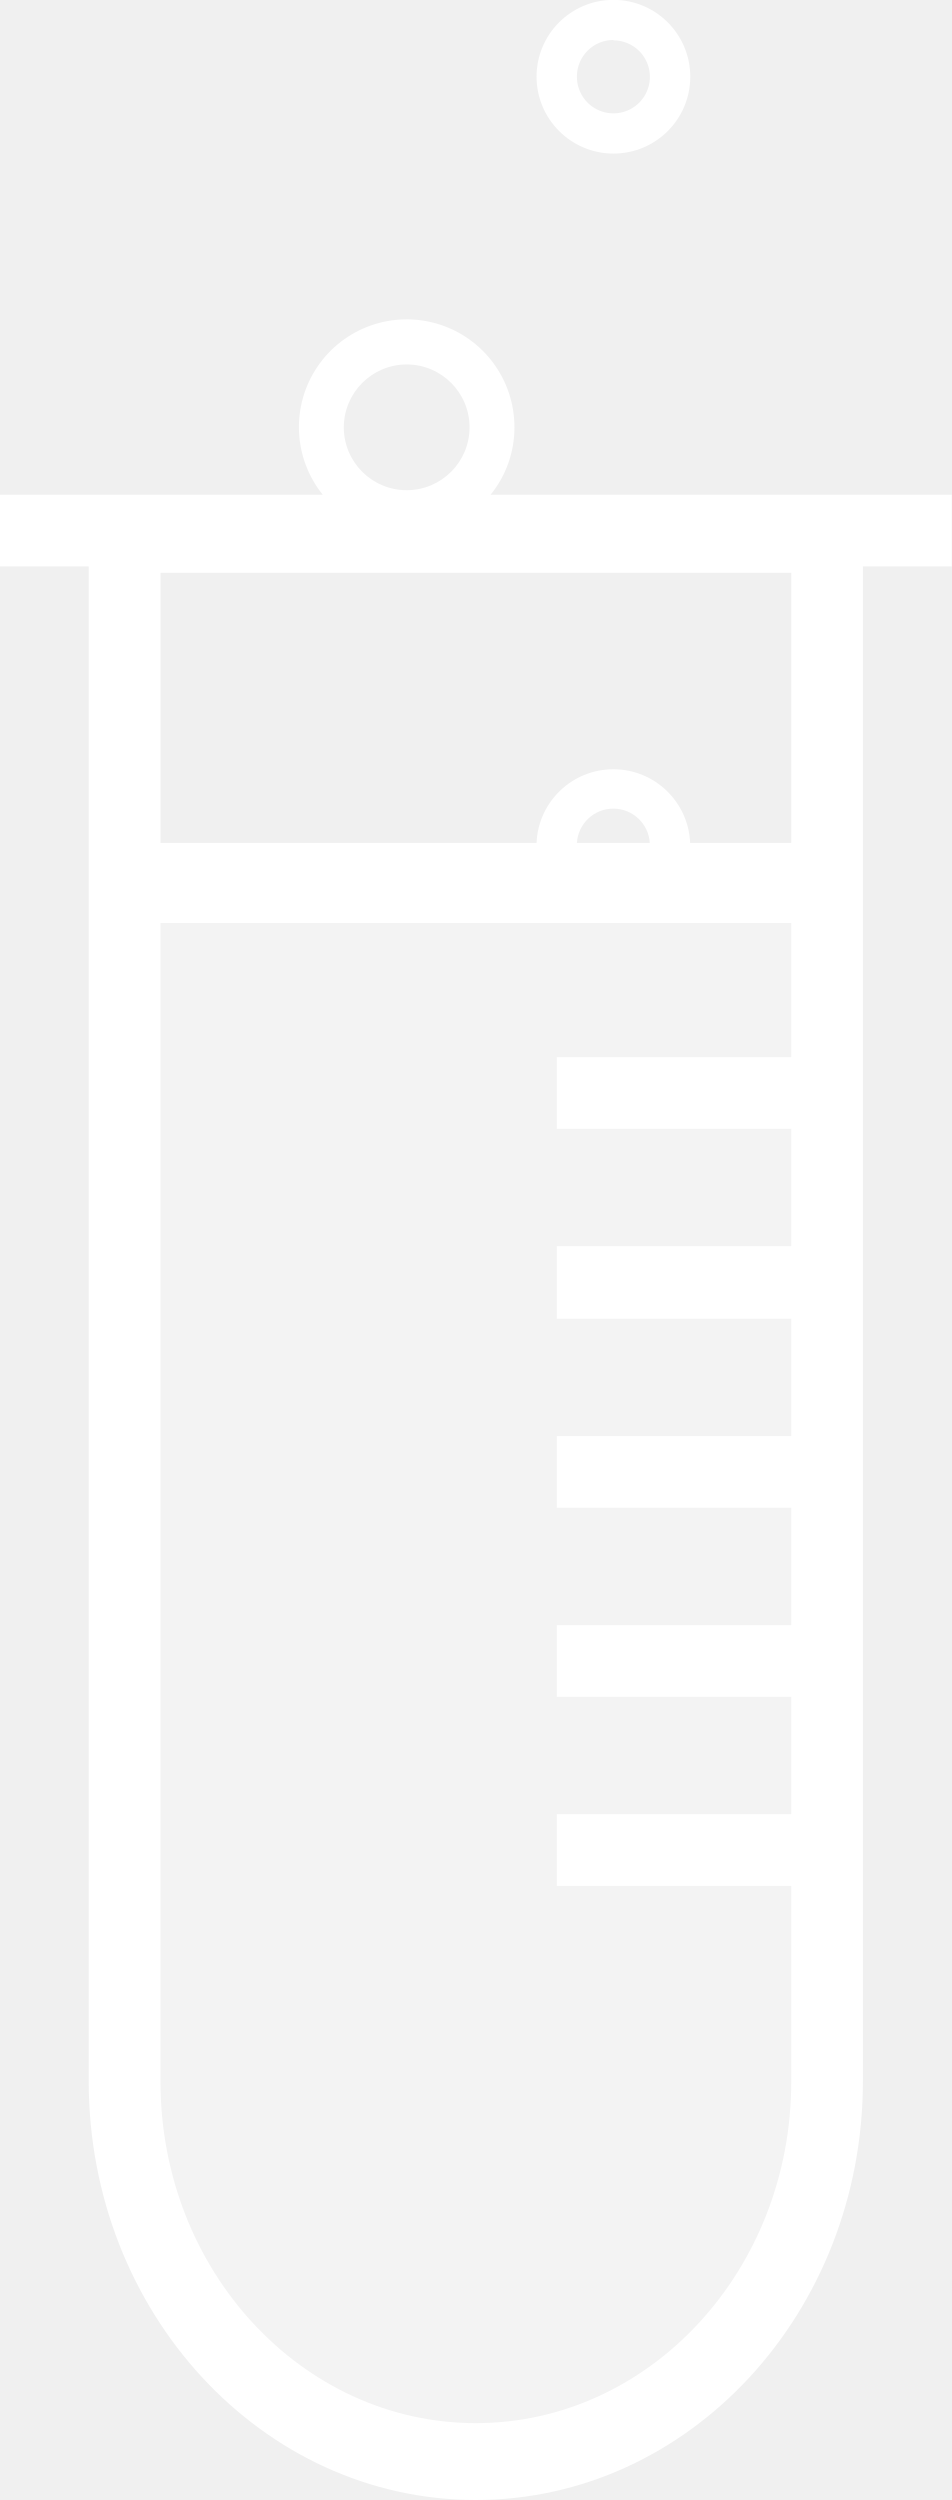
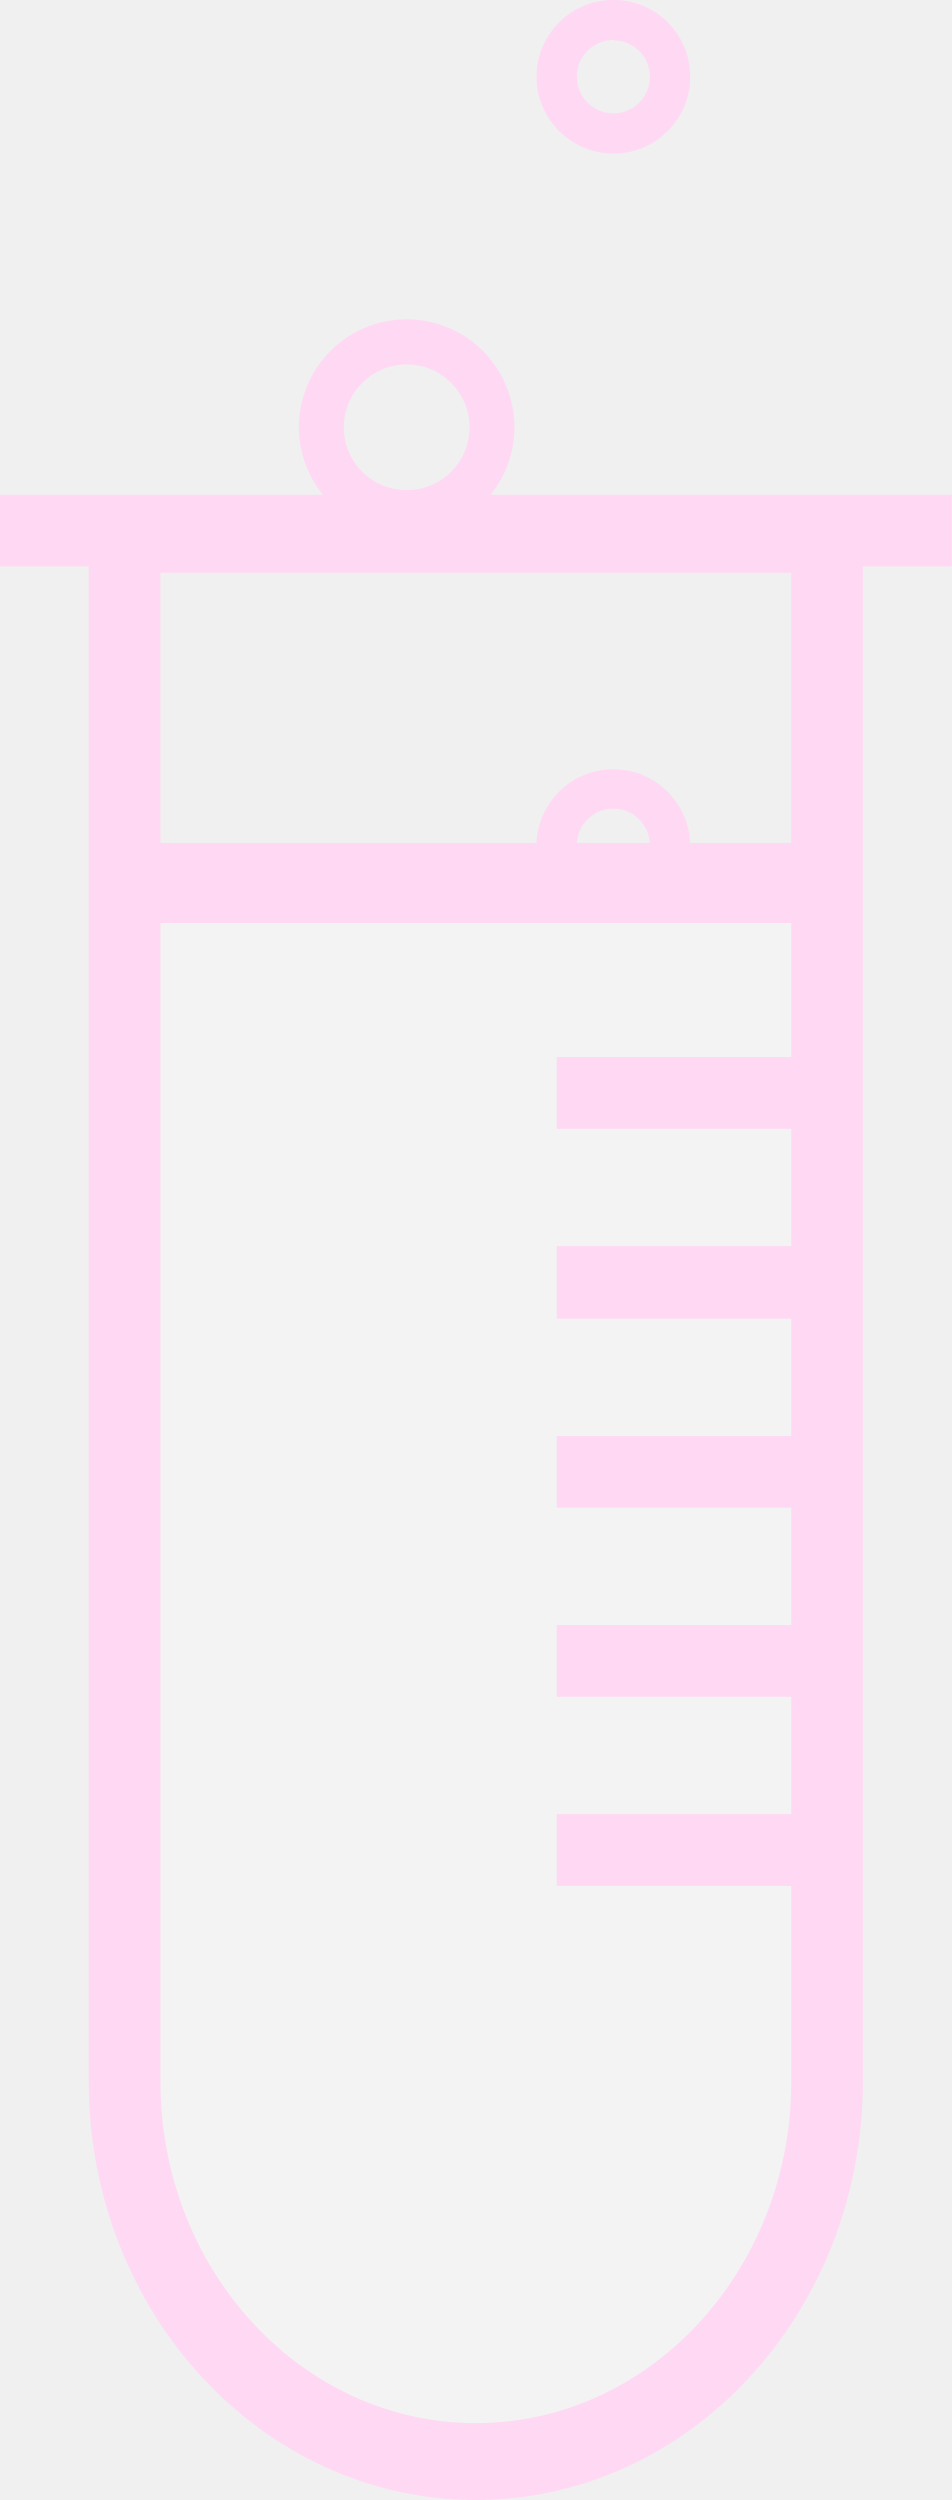
<svg xmlns="http://www.w3.org/2000/svg" viewBox="0 0 71.45 187.68">
  <defs>
    <style>.cls-1{fill:rgba(255, 255, 255, 0.2);}</style>
  </defs>
  <g id="Lager_2" data-name="Lager 2">
    <g id="Lager_1-2" data-name="Lager 1">
      <path class="cls-1" d="M35.66,183.68c-15,0-27.13-13.17-27.13-29.35V69.15H62.79v85.18C62.79,170.51,50.62,183.68,35.66,183.68Z" />
-       <path fill="#FFFFFF" d="M36.83,37.14a8,8,0,0,0,1.79-5.06,8.09,8.09,0,1,0-14.39,5.06H0v5.38H6.66V156.24c0,17.34,13,31.44,29.06,31.44s29.06-14.1,29.06-31.44v-87h0V63.28h0V42.52h6.67V37.14H36.83Zm-6.3-9.78a4.72,4.72,0,1,1-4.72,4.72A4.73,4.73,0,0,1,30.53,27.36Zm28.87,52H41.8v5.38H59.4v8.81H41.8V99H59.4v8.81H41.8v5.38H59.4V122H41.8v5.38H59.4v8.81H41.8v5.39H59.4v14.71c0,14.13-10.62,25.62-23.68,25.62s-23.67-11.49-23.67-25.62v-87H59.4ZM43.31,63.28a2.74,2.74,0,0,1,5.47,0Zm8.5,0a5.77,5.77,0,0,0-11.53,0H12.05V43H59.4V63.28Z" />
-       <path fill="#FFFFFF" d="M46.05,11.53a5.77,5.77,0,1,0-5.77-5.77A5.78,5.78,0,0,0,46.05,11.53Zm0-8.5a2.74,2.74,0,1,1-2.74,2.73A2.74,2.74,0,0,1,46.05,3Z" />
+       <path fill="#FFD9F3" d="M36.83,37.14a8,8,0,0,0,1.79-5.06,8.09,8.09,0,1,0-14.39,5.06H0v5.38H6.66V156.24c0,17.34,13,31.44,29.06,31.44s29.06-14.1,29.06-31.44v-87h0V63.28h0V42.52h6.67V37.14H36.83Zm-6.3-9.78a4.72,4.72,0,1,1-4.72,4.72A4.73,4.73,0,0,1,30.53,27.36Zm28.87,52H41.8v5.38H59.4v8.81H41.8V99H59.4v8.81H41.8v5.38H59.4V122H41.8v5.38H59.4v8.81H41.8v5.39H59.4v14.71c0,14.13-10.62,25.62-23.68,25.62s-23.67-11.49-23.67-25.62v-87H59.4ZM43.31,63.28a2.74,2.74,0,0,1,5.47,0Zm8.5,0a5.77,5.77,0,0,0-11.53,0H12.05V43H59.4V63.28Z" />
+       <path fill="#FFD9F3" d="M46.05,11.53a5.77,5.77,0,1,0-5.77-5.77A5.78,5.78,0,0,0,46.05,11.53Zm0-8.5a2.74,2.74,0,1,1-2.74,2.73A2.74,2.74,0,0,1,46.05,3Z" />
    </g>
  </g>
</svg>
